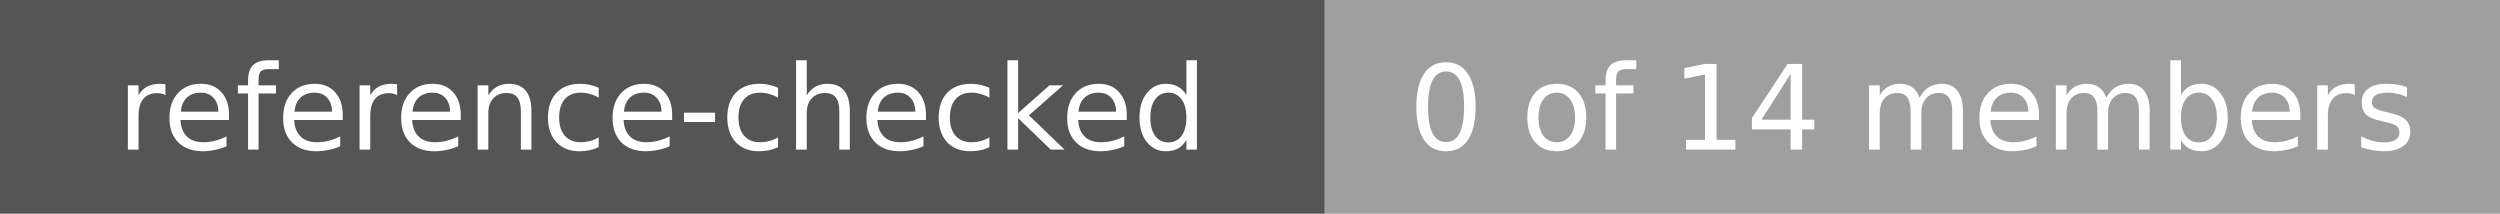
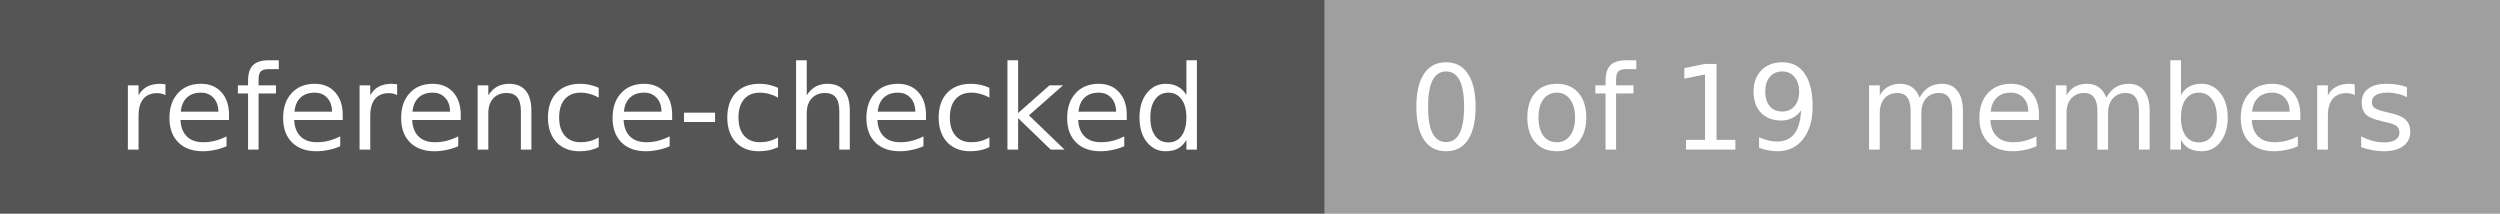
- <svg xmlns="http://www.w3.org/2000/svg" width="234" height="20" role="img" aria-label="reference-checked 0 of 14 members">
+ <svg xmlns="http://www.w3.org/2000/svg" width="234" height="20" role="img" aria-label="reference-checked 0 of 19 members">
  <rect width="124" height="20" fill="#555" />
  <rect x="124" width="110" height="20" fill="#9f9f9f" />
  <g fill="#fff" font-family="Verdana,Geneva,DejaVu Sans,sans-serif" font-size="11" text-anchor="middle">
    <text x="62.0" y="14">reference-checked</text>
-     <text x="179.0" y="14">0 of 14 members</text>
+     <text x="179.0" y="14">0 of 19 members</text>
  </g>
</svg>
